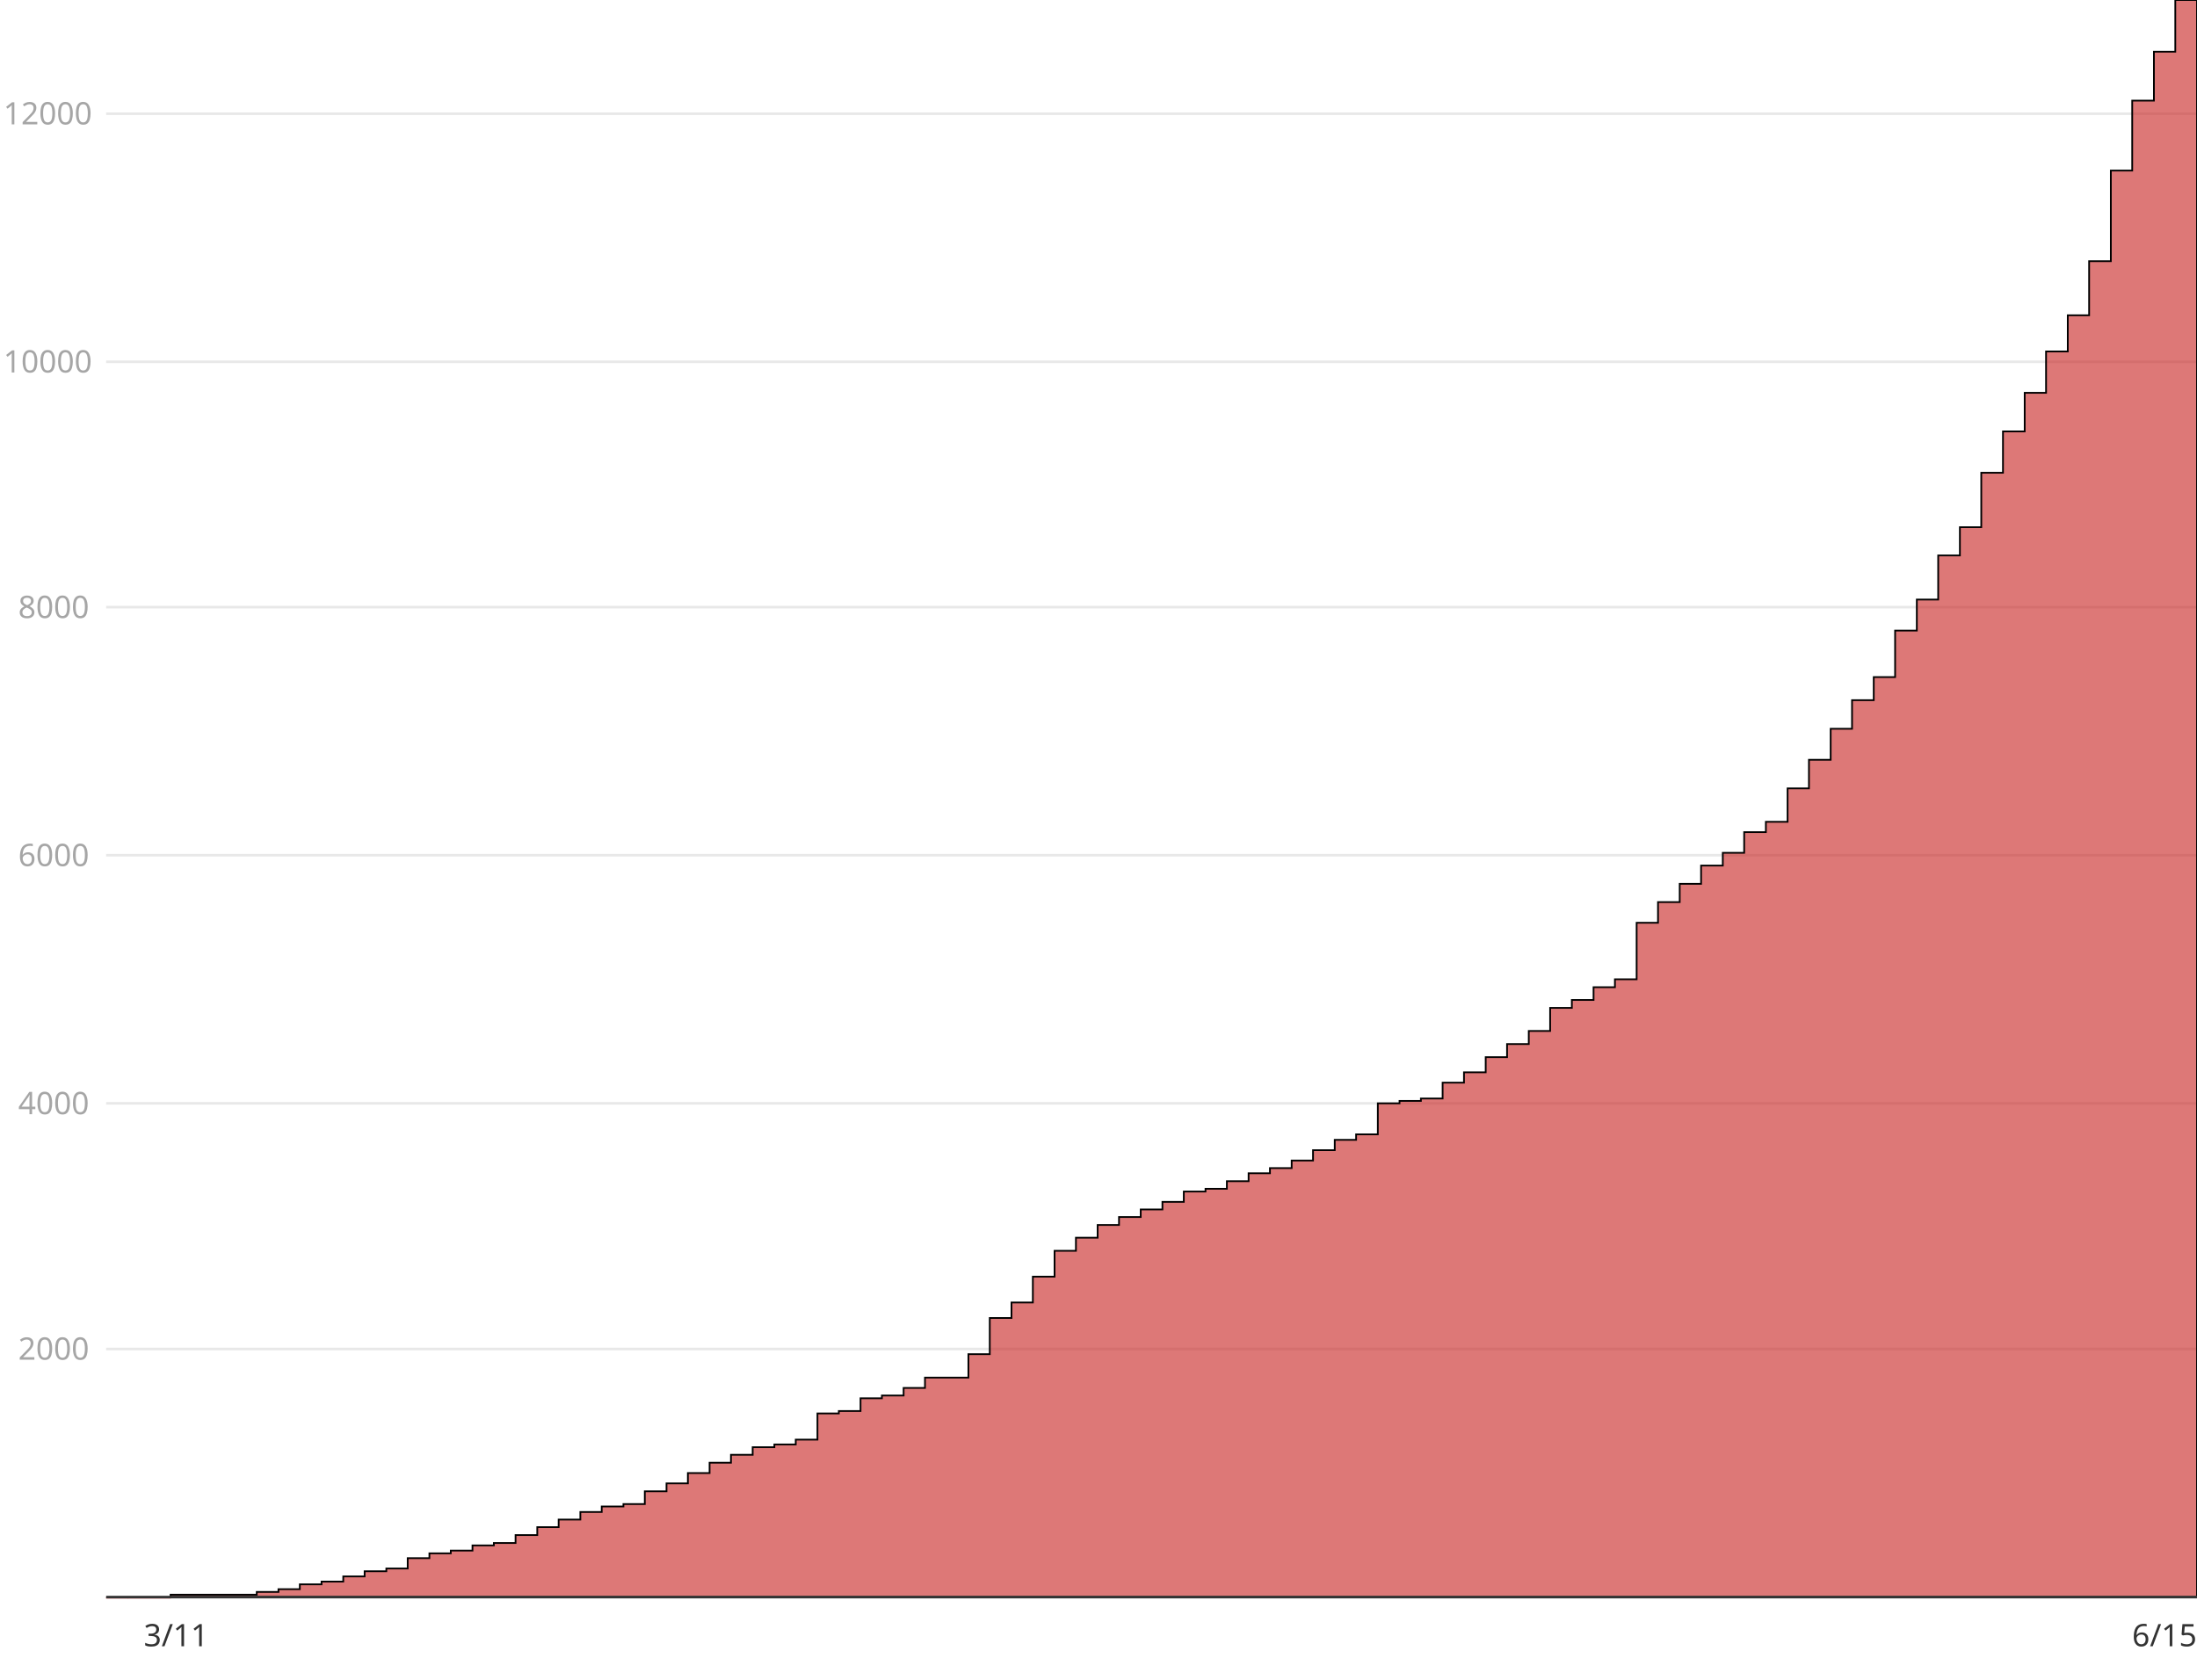
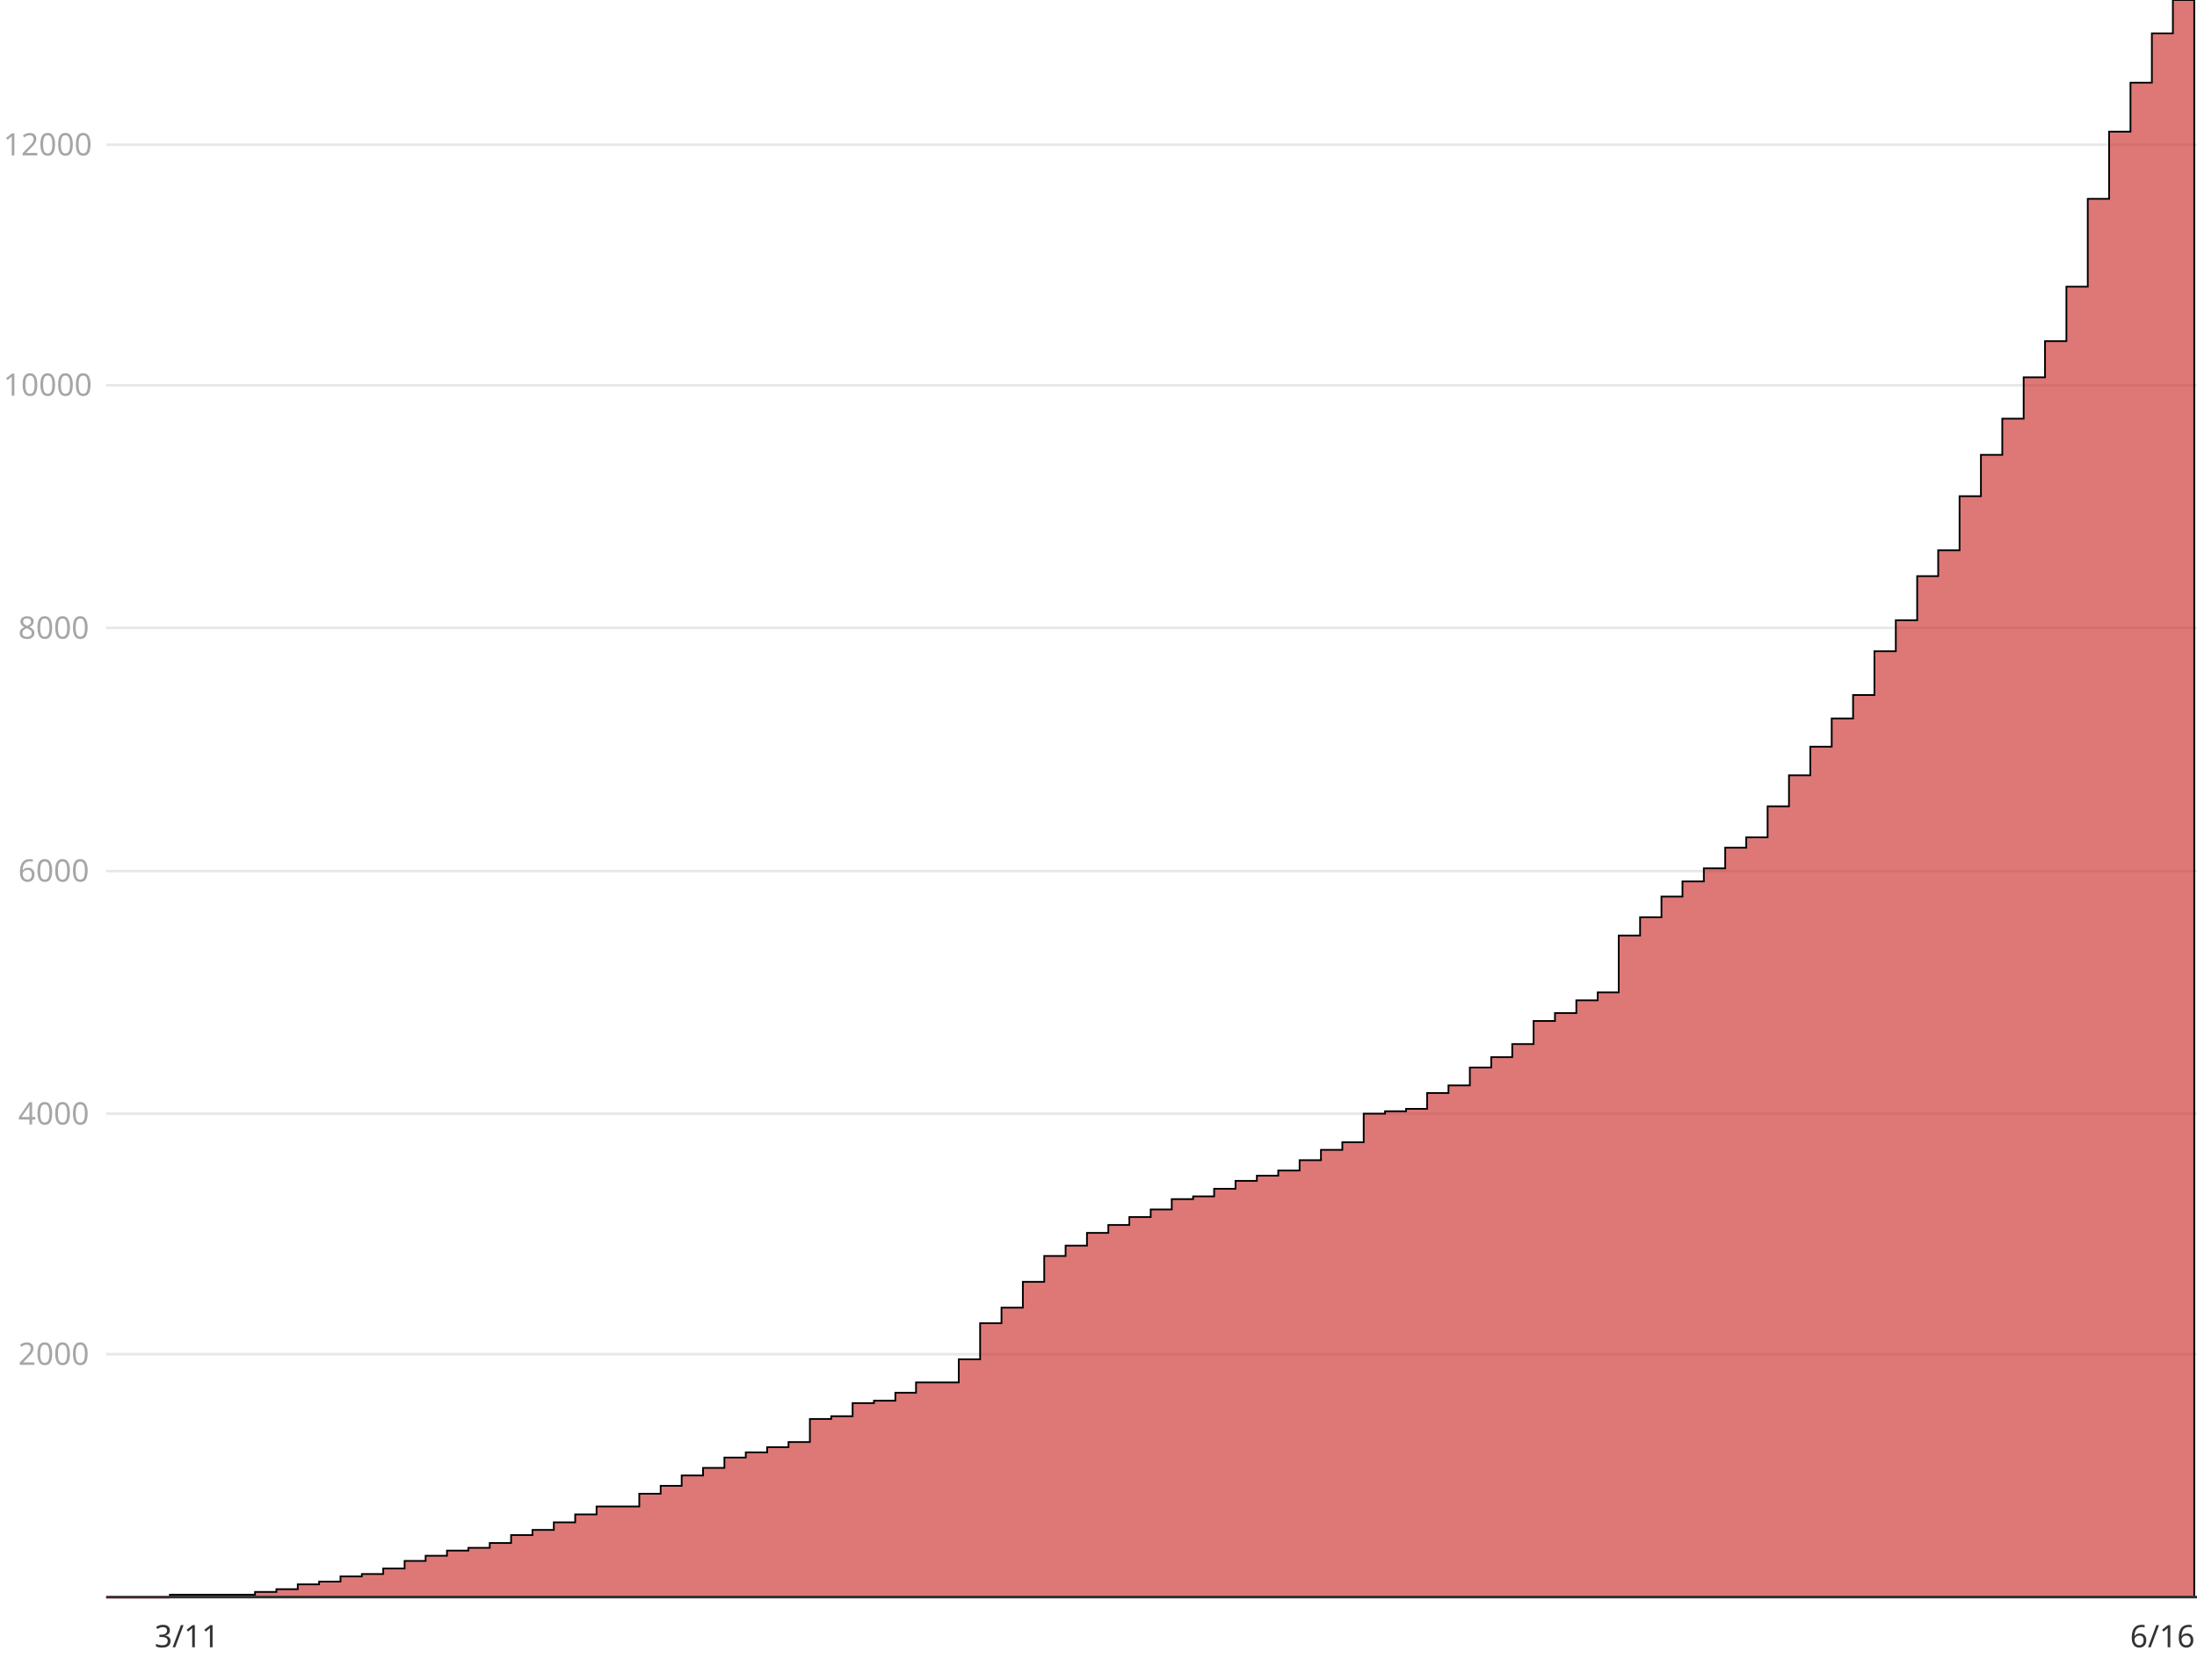
<svg xmlns="http://www.w3.org/2000/svg" xmlns:xlink="http://www.w3.org/1999/xlink" version="1.1" id="Layer_1" x="0px" y="0px" viewBox="0 0 637.5 487.5" style="enable-background:new 0 0 637.5 487.5;" xml:space="preserve">
  <style type="text/css">
	.st0{clip-path:url(#SVGID_2_);}
	.st1{clip-path:url(#SVGID_4_);fill:none;stroke:#E8E8E8;stroke-width:0.75;stroke-miterlimit:10;}
	.st2{clip-path:url(#SVGID_4_);fill:#C71E1D;}
	.st3{clip-path:url(#SVGID_4_);fill:#C71E1D;fill-opacity:0.6;stroke:#000000;stroke-width:0.5;stroke-miterlimit:10;}
	.st4{clip-path:url(#SVGID_4_);fill:none;stroke:#333333;stroke-width:0.75;stroke-miterlimit:10;}
	.st5{fill:#A6A6A6;}
	.st6{font-family:'Roboto-Regular';}
	.st7{font-size:9px;}
	.st8{fill:#333333;}
</style>
  <g>
    <defs>
-       <polyline id="SVGID_1_" points="0,487.5 0,0 637.5,0 637.5,487.5   " />
+       <rect id="SVGID_1_" width="637.5" height="487.5" />
    </defs>
    <clipPath id="SVGID_2_">
      <use xlink:href="#SVGID_1_" style="overflow:visible;" />
    </clipPath>
    <g class="st0">
      <defs>
-         <polyline id="SVGID_3_" points="0,483 0,0 637.5,0 637.5,483    " />
+         <rect id="SVGID_3_" width="637.5" height="483" />
      </defs>
      <clipPath id="SVGID_4_">
        <use xlink:href="#SVGID_3_" style="overflow:visible;" />
      </clipPath>
-       <line class="st1" x1="30.8" y1="33" x2="637.5" y2="33" />
-       <line class="st1" x1="30.8" y1="105" x2="637.5" y2="105" />
-       <line class="st1" x1="30.8" y1="176.2" x2="637.5" y2="176.2" />
-       <line class="st1" x1="30.8" y1="248.2" x2="637.5" y2="248.2" />
-       <line class="st1" x1="30.8" y1="320.2" x2="637.5" y2="320.2" />
-       <line class="st1" x1="30.8" y1="391.5" x2="637.5" y2="391.5" />
-       <rect x="30.8" y="463.5" class="st2" width="6.3" height="0.4" />
-       <rect x="37" y="463.5" class="st2" width="6.3" height="0.4" />
-       <rect x="43.3" y="463.5" class="st2" width="6.3" height="0.4" />
-       <polygon class="st3" points="631.2,0 631.2,15 625,15 625,29.2 618.7,29.2 618.7,49.5 612.5,49.5 612.5,75.8 606.2,75.8     606.2,91.5 600,91.5 600,102 593.7,102 593.7,114 587.5,114 587.5,125.2 581.2,125.2 581.2,137.2 574.9,137.2 574.9,153     568.7,153 568.7,161.2 562.4,161.2 562.4,174 556.2,174 556.2,183 549.9,183 549.9,196.5 543.7,196.5 543.7,203.2 537.4,203.2     537.4,211.5 531.2,211.5 531.2,220.5 524.9,220.5 524.9,228.8 518.7,228.8 518.7,238.5 512.4,238.5 512.4,241.5 506.1,241.5     506.1,247.5 499.9,247.5 499.9,251.2 493.6,251.2 493.6,256.5 487.4,256.5 487.4,261.8 481.1,261.8 481.1,267.8 474.9,267.8     474.9,284.2 468.6,284.2 468.6,286.5 462.4,286.5 462.4,290.2 456.1,290.2 456.1,292.5 449.8,292.5 449.8,299.2 443.6,299.2     443.6,303 437.3,303 437.3,306.8 431.1,306.8 431.1,311.2 424.8,311.2 424.8,314.2 418.6,314.2 418.6,318.8 412.3,318.8     412.3,319.5 406.1,319.5 406.1,320.2 399.8,320.2 399.8,329.2 393.5,329.2 393.5,330.8 387.3,330.8 387.3,333.8 381,333.8     381,336.8 374.8,336.8 374.8,339 368.5,339 368.5,340.5 362.3,340.5 362.3,342.8 356,342.8 356,345 349.8,345 349.8,345.8     343.5,345.8 343.5,348.8 337.3,348.8 337.3,351 331,351 331,353.2 324.7,353.2 324.7,355.5 318.5,355.5 318.5,359.2 312.2,359.2     312.2,363 306,363 306,370.5 299.7,370.5 299.7,378 293.5,378 293.5,382.5 287.2,382.5 287.2,393 281,393 281,399.8 274.7,399.8     268.4,399.8 268.4,402.8 262.2,402.8 262.2,405 255.9,405 255.9,405.8 249.7,405.8 249.7,409.5 243.4,409.5 243.4,410.2     237.2,410.2 237.2,417.8 230.9,417.8 230.9,419.2 224.7,419.2 224.7,420 218.4,420 218.4,422.2 212.1,422.2 212.1,424.5     205.9,424.5 205.9,427.5 199.6,427.5 199.6,430.5 193.4,430.5 193.4,432.8 187.1,432.8 187.1,436.5 180.9,436.5 180.9,437.2     174.6,437.2 174.6,438.8 168.4,438.8 168.4,441 162.1,441 162.1,443.2 155.9,443.2 155.9,445.5 149.6,445.5 149.6,447.8     143.3,447.8 143.3,448.5 137.1,448.5 137.1,450 130.8,450 130.8,450.8 124.6,450.8 124.6,452.2 118.3,452.2 118.3,455.2     112.1,455.2 112.1,456 105.8,456 105.8,457.5 99.6,457.5 99.6,459 93.3,459 93.3,459.8 87,459.8 87,461.2 80.8,461.2 80.8,462     74.5,462 74.5,462.8 68.3,462.8 62,462.8 55.8,462.8 49.5,462.8 49.5,463.5 55.8,463.5 62,463.5 68.3,463.5 74.5,463.5     80.8,463.5 87,463.5 93.3,463.5 99.6,463.5 105.8,463.5 112.1,463.5 118.3,463.5 124.6,463.5 130.8,463.5 137.1,463.5     143.3,463.5 149.6,463.5 155.9,463.5 162.1,463.5 168.4,463.5 174.6,463.5 180.9,463.5 187.1,463.5 187.1,463.5 193.4,463.5     199.6,463.5 205.9,463.5 212.1,463.5 218.4,463.5 224.7,463.5 230.9,463.5 237.2,463.5 243.4,463.5 249.7,463.5 255.9,463.5     262.2,463.5 268.4,463.5 268.4,463.5 274.7,463.5 281,463.5 287.2,463.5 293.5,463.5 299.7,463.5 306,463.5 312.2,463.5     318.5,463.5 324.7,463.5 331,463.5 337.3,463.5 337.3,463.5 343.5,463.5 349.8,463.5 356,463.5 362.3,463.5 368.5,463.5     374.8,463.5 381,463.5 387.3,463.5 393.5,463.5 399.8,463.5 406.1,463.5 406.1,463.5 412.3,463.5 418.6,463.5 424.8,463.5     431.1,463.5 437.3,463.5 443.6,463.5 449.8,463.5 456.1,463.5 462.4,463.5 468.6,463.5 474.9,463.5 474.9,463.5 481.1,463.5     487.4,463.5 493.6,463.5 499.9,463.5 506.1,463.5 512.4,463.5 518.7,463.5 518.7,463.5 524.9,463.5 531.2,463.5 531.2,463.5     537.4,463.5 543.7,463.5 543.7,463.5 549.9,463.5 556.2,463.5 556.2,463.5 562.4,463.5 568.7,463.5 568.7,463.5 574.9,463.5     574.9,463.5 581.2,463.5 587.5,463.5 587.5,463.5 593.7,463.5 600,463.5 600,463.5 606.2,463.5 612.5,463.5 612.5,463.5     618.7,463.5 625,463.5 625,463.5 631.2,463.5 637.5,463.5 637.5,0   " />
+       <line class="st1" x1="30.8" y1="42" x2="637.5" y2="42" />
+       <line class="st1" x1="30.8" y1="111.8" x2="637.5" y2="111.8" />
+       <line class="st1" x1="30.8" y1="182.2" x2="637.5" y2="182.2" />
+       <line class="st1" x1="30.8" y1="252.8" x2="637.5" y2="252.8" />
+       <line class="st1" x1="30.8" y1="323.2" x2="637.5" y2="323.2" />
+       <line class="st1" x1="30.8" y1="393" x2="637.5" y2="393" />
+       <rect x="30.8" y="463.5" class="st2" width="6.2" height="0.4" />
+       <rect x="36.9" y="463.5" class="st2" width="6.2" height="0.4" />
+       <rect x="43.1" y="463.5" class="st2" width="6.2" height="0.4" />
+       <polygon class="st3" points="630.5,0 630.5,9.7 624.4,9.7 624.4,24 618.2,24 618.2,38.2 612,38.2 612,57.7 605.8,57.7 605.8,83.2     599.6,83.2 599.6,99 593.4,99 593.4,109.5 587.2,109.5 587.2,121.5 581,121.5 581,132 574.8,132 574.8,144 568.6,144 568.6,159.7     562.4,159.7 562.4,167.2 556.3,167.2 556.3,180 550.1,180 550.1,189 543.9,189 543.9,201.7 537.7,201.7 537.7,208.5 531.5,208.5     531.5,216.7 525.3,216.7 525.3,225 519.1,225 519.1,234 512.9,234 512.9,243 506.7,243 506.7,246 500.6,246 500.6,252 494.4,252     494.4,255.8 488.2,255.8 488.2,260.2 482.1,260.2 482.1,266.2 475.9,266.2 475.9,271.5 469.7,271.5 469.7,288 463.6,288     463.6,290.3 457.4,290.3 457.4,294 451.2,294 451.2,296.3 445,296.3 445,303 438.8,303 438.8,306.8 432.7,306.8 432.7,309.8     426.5,309.8 426.5,315 420.3,315 420.3,317.2 414.1,317.2 414.1,321.8 408,321.8 408,322.5 401.9,322.5 401.9,323.2 395.7,323.2     395.7,331.5 389.5,331.5 389.5,333.7 383.3,333.7 383.3,336.7 377.1,336.7 377.1,339.7 370.9,339.7 370.9,341.2 364.7,341.2     364.7,342.7 358.5,342.7 358.5,345 352.3,345 352.3,347.2 346.2,347.2 346.2,348 340,348 340,351 333.9,351 333.9,353.2     327.7,353.2 327.7,355.5 321.6,355.5 321.6,357.8 315.4,357.8 315.4,361.5 309.2,361.5 309.2,364.5 303,364.5 303,372 296.8,372     296.8,379.5 290.6,379.5 290.6,384 284.4,384 284.4,394.5 278.2,394.5 278.2,401.2 272,401.2 265.8,401.2 265.8,404.2     259.8,404.2 259.8,406.5 253.6,406.5 253.6,407.2 247.4,407.2 247.4,411 241.2,411 241.2,411.8 235,411.8 235,418.5 228.8,418.5     228.8,420 222.6,420 222.6,421.5 216.4,421.5 216.4,423 210.2,423 210.2,426 204,426 204,428.2 197.8,428.2 197.8,431.2     191.7,431.2 191.7,433.5 185.5,433.5 185.5,437.2 179.3,437.2 173.1,437.2 173.1,439.5 166.9,439.5 166.9,441.8 160.7,441.8     160.7,444 154.5,444 154.5,445.5 148.3,445.5 148.3,447.8 142.1,447.8 142.1,449.2 135.9,449.2 135.9,450 129.7,450 129.7,451.5     123.5,451.5 123.5,453 117.4,453 117.4,455.2 111.2,455.2 111.2,456.8 105,456.8 105,457.5 98.8,457.5 98.8,459 92.6,459     92.6,459.8 86.4,459.8 86.4,461.2 80.2,461.2 80.2,462 74,462 74,462.8 67.8,462.8 61.7,462.8 61.6,462.8 55.5,462.8 49.3,462.8     49.3,463.5 55.5,463.5 61.6,463.5 61.7,463.5 67.8,463.5 74,463.5 80.2,463.5 86.4,463.5 92.6,463.5 98.8,463.5 105,463.5     111.2,463.5 117.4,463.5 123.5,463.5 129.7,463.5 135.9,463.5 142.1,463.5 148.3,463.5 154.5,463.5 160.7,463.5 166.9,463.5     173.1,463.5 179.3,463.5 185.5,463.5 185.5,463.5 191.7,463.5 197.8,463.5 204,463.5 210.2,463.5 216.4,463.5 222.6,463.5     228.8,463.5 235,463.5 241.2,463.5 247.4,463.5 253.6,463.5 259.8,463.5 265.8,463.5 265.9,463.5 272,463.5 278.2,463.5     284.4,463.5 290.6,463.5 296.8,463.5 303,463.5 309.2,463.5 315.4,463.5 321.6,463.5 327.7,463.5 327.7,463.5 333.9,463.5     340,463.5 346.2,463.5 346.2,463.5 352.3,463.5 358.5,463.5 364.7,463.5 370.9,463.5 377.1,463.5 383.3,463.5 389.5,463.5     395.7,463.5 401.9,463.5 408,463.5 408,463.5 414.1,463.5 420.3,463.5 426.5,463.5 426.5,463.5 432.7,463.5 438.8,463.5     445,463.5 451.2,463.5 457.4,463.5 463.6,463.5 469.8,463.5 469.8,463.5 475.9,463.5 482.1,463.5 488.2,463.5 488.2,463.5     494.4,463.5 500.6,463.5 506.8,463.5 506.8,463.5 512.9,463.5 519.1,463.5 525.3,463.5 531.5,463.5 531.5,463.5 537.7,463.5     543.9,463.5 550.1,463.5 550.1,463.5 556.3,463.5 562.4,463.5 568.6,463.5 568.6,463.5 574.8,463.5 581,463.5 587.2,463.5     587.2,463.5 593.4,463.5 599.6,463.5 605.8,463.5 612,463.5 612,463.5 618.2,463.5 624.4,463.5 630.5,463.5 630.5,463.5     636.7,463.5 636.7,0   " />
      <line class="st4" x1="30.8" y1="463.5" x2="637.5" y2="463.5" />
    </g>
    <g class="st0">
-       <text transform="matrix(1 0 0 1 5.2852 394.5996)" class="st5 st6 st7">2000</text>
+       <text transform="matrix(1 0 0 1 5.2852 396.0996)" class="st5 st6 st7">2000</text>
    </g>
    <g class="st0">
-       <text transform="matrix(1 0 0 1 5.2852 323.3496)" class="st5 st6 st7">4000</text>
+       <text transform="matrix(1 0 0 1 5.2852 326.3496)" class="st5 st6 st7">4000</text>
    </g>
    <g class="st0">
-       <text transform="matrix(1 0 0 1 5.2852 251.3496)" class="st5 st6 st7">6000</text>
+       <text transform="matrix(1 0 0 1 5.2852 255.8496)" class="st5 st6 st7">6000</text>
    </g>
    <g class="st0">
-       <text transform="matrix(1 0 0 1 5.2852 179.3496)" class="st5 st6 st7">8000</text>
+       <text transform="matrix(1 0 0 1 5.2852 185.3496)" class="st5 st6 st7">8000</text>
    </g>
    <g class="st0">
-       <text transform="matrix(1 0 0 1 0.9814 108.0996)" class="st5 st6 st7">10000</text>
+       <text transform="matrix(1 0 0 1 0.9814 114.8496)" class="st5 st6 st7">10000</text>
    </g>
    <g class="st0">
-       <text transform="matrix(1 0 0 1 0.9814 36.0996)" class="st5 st6 st7">12000</text>
+       <text transform="matrix(1 0 0 1 0.9814 45.0996)" class="st5 st6 st7">12000</text>
    </g>
  </g>
  <g>
-     <text transform="matrix(1 0 0 1 618.6587 477.767)" class="st8 st6 st7">6/15</text>
+     <text transform="matrix(1 0 0 1 618.0679 478.0588)" class="st8 st6 st7">6/16</text>
  </g>
  <g>
-     <text transform="matrix(1 0 0 1 41.7213 477.7673)" class="st8 st6 st7">3/11</text>
+     <text transform="matrix(1 0 0 1 44.8502 478.0586)" class="st8 st6 st7">3/11</text>
  </g>
</svg>
